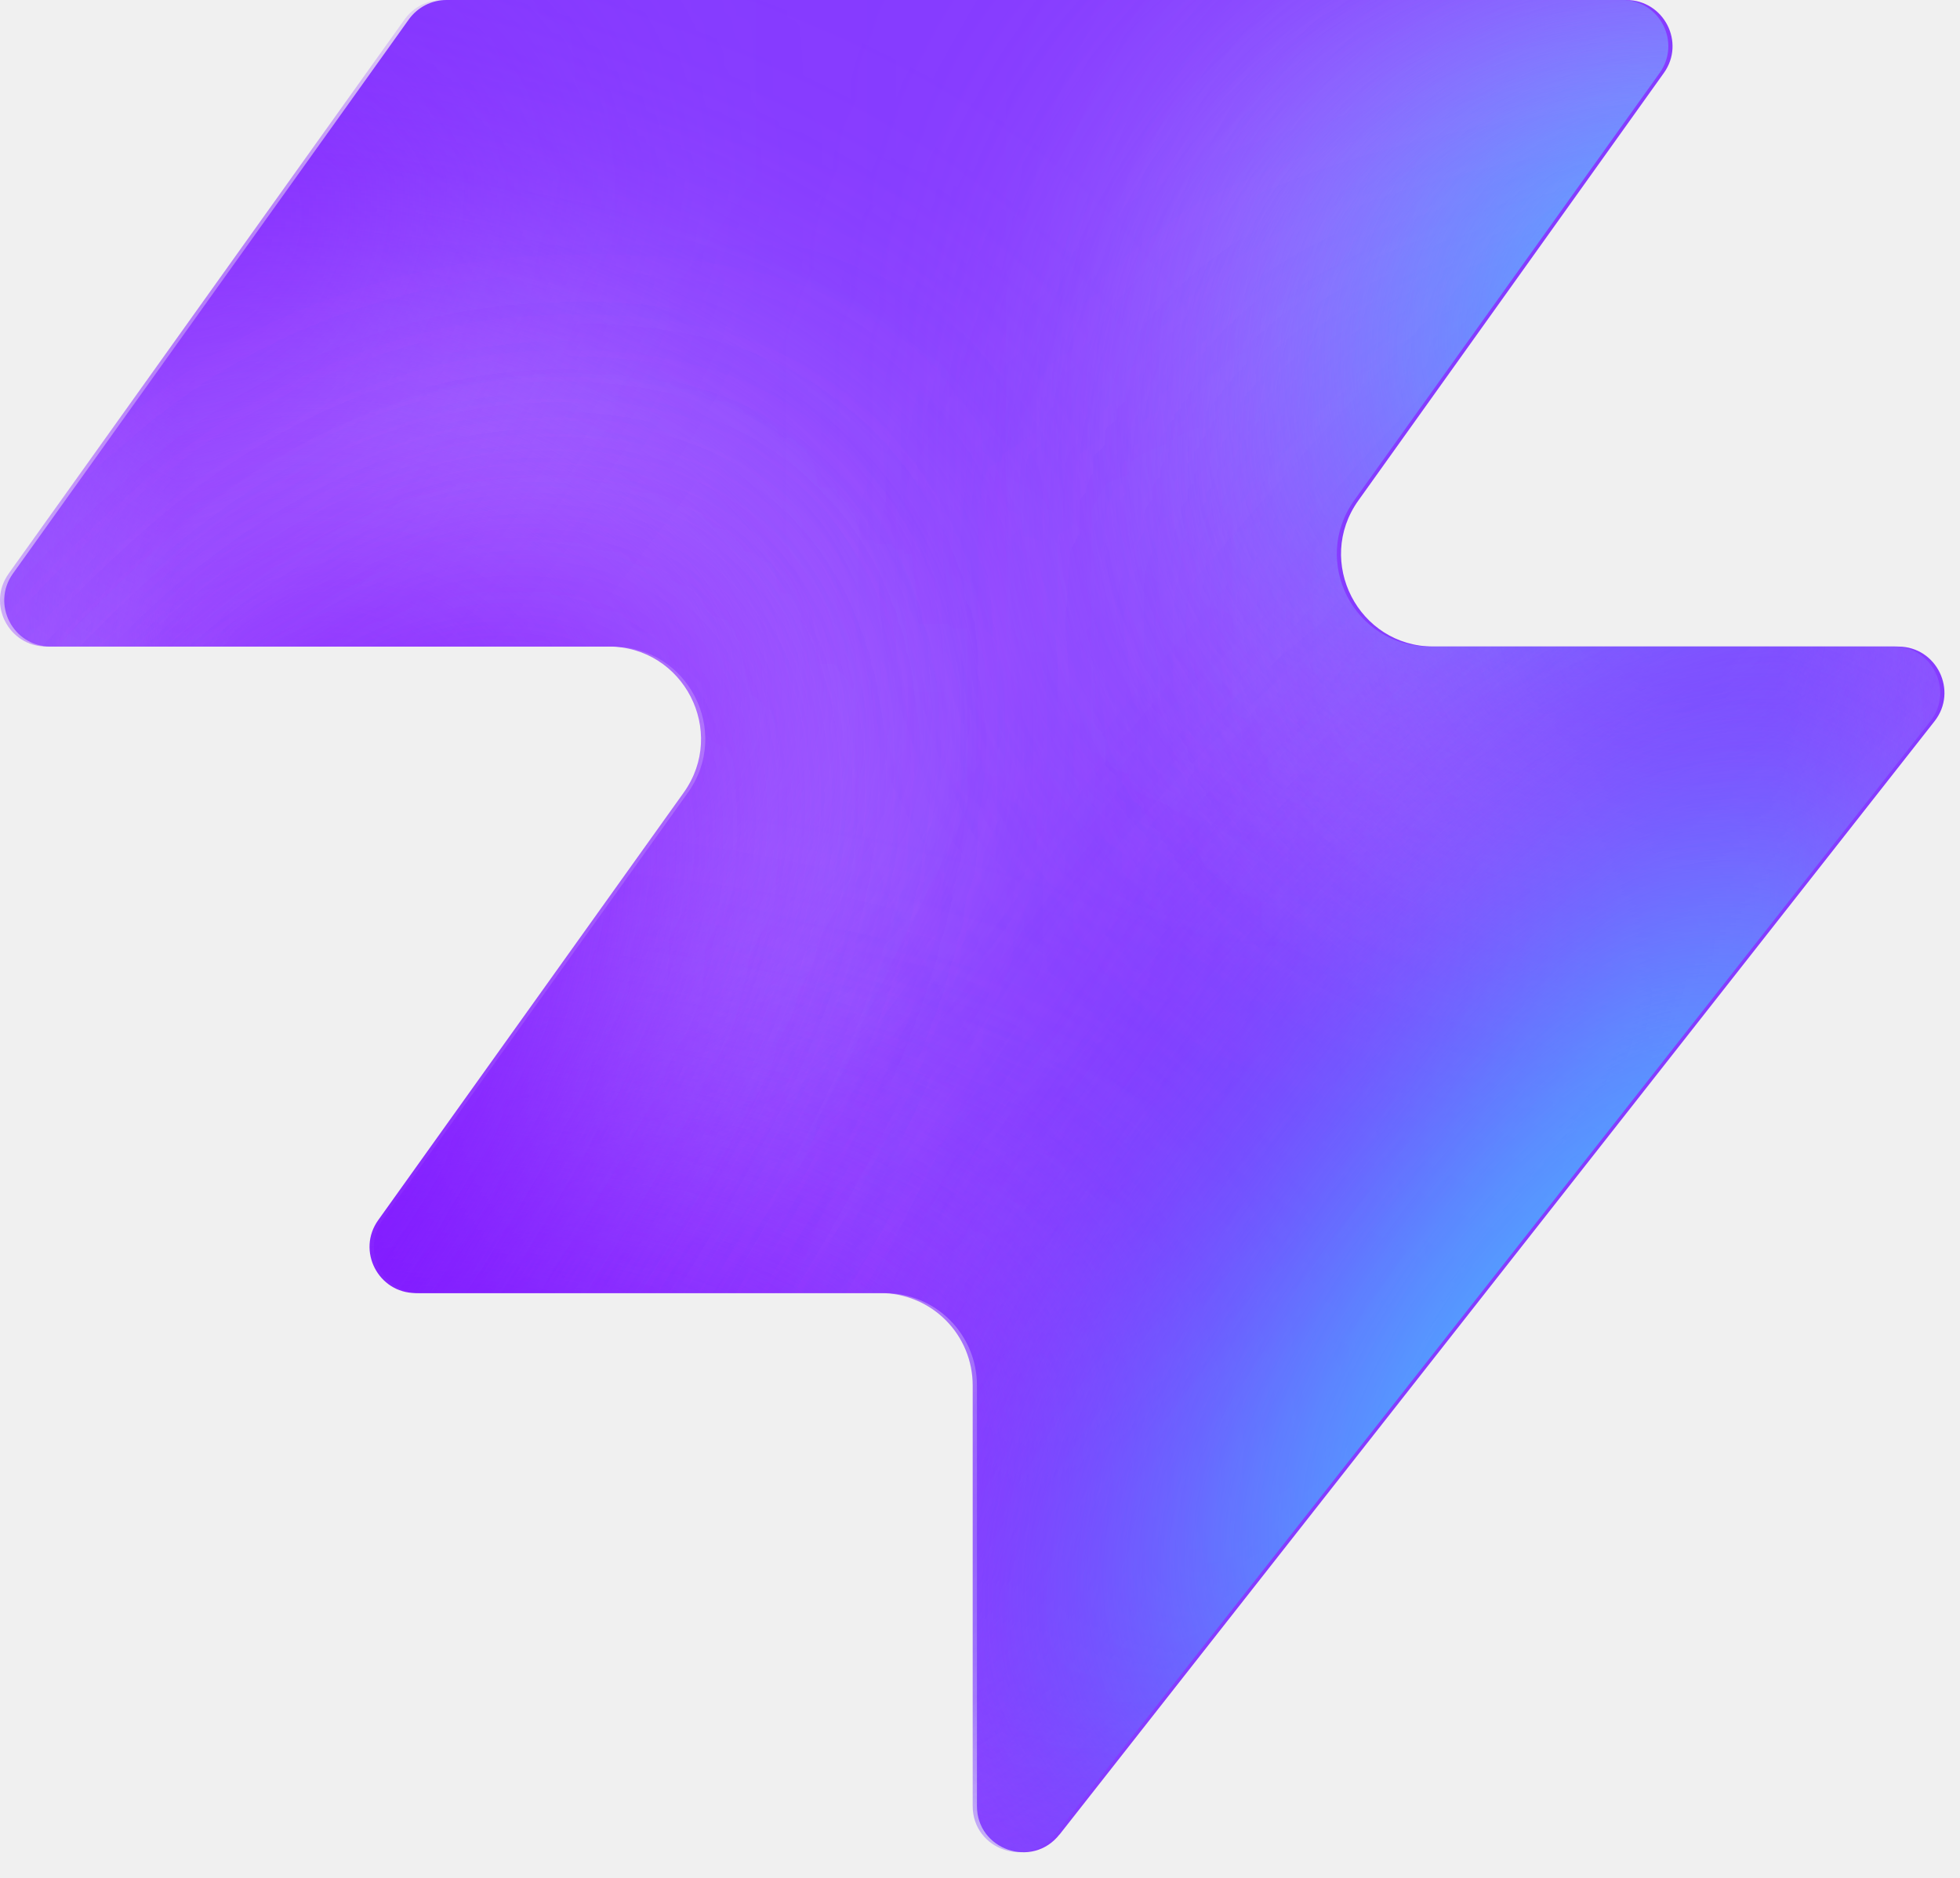
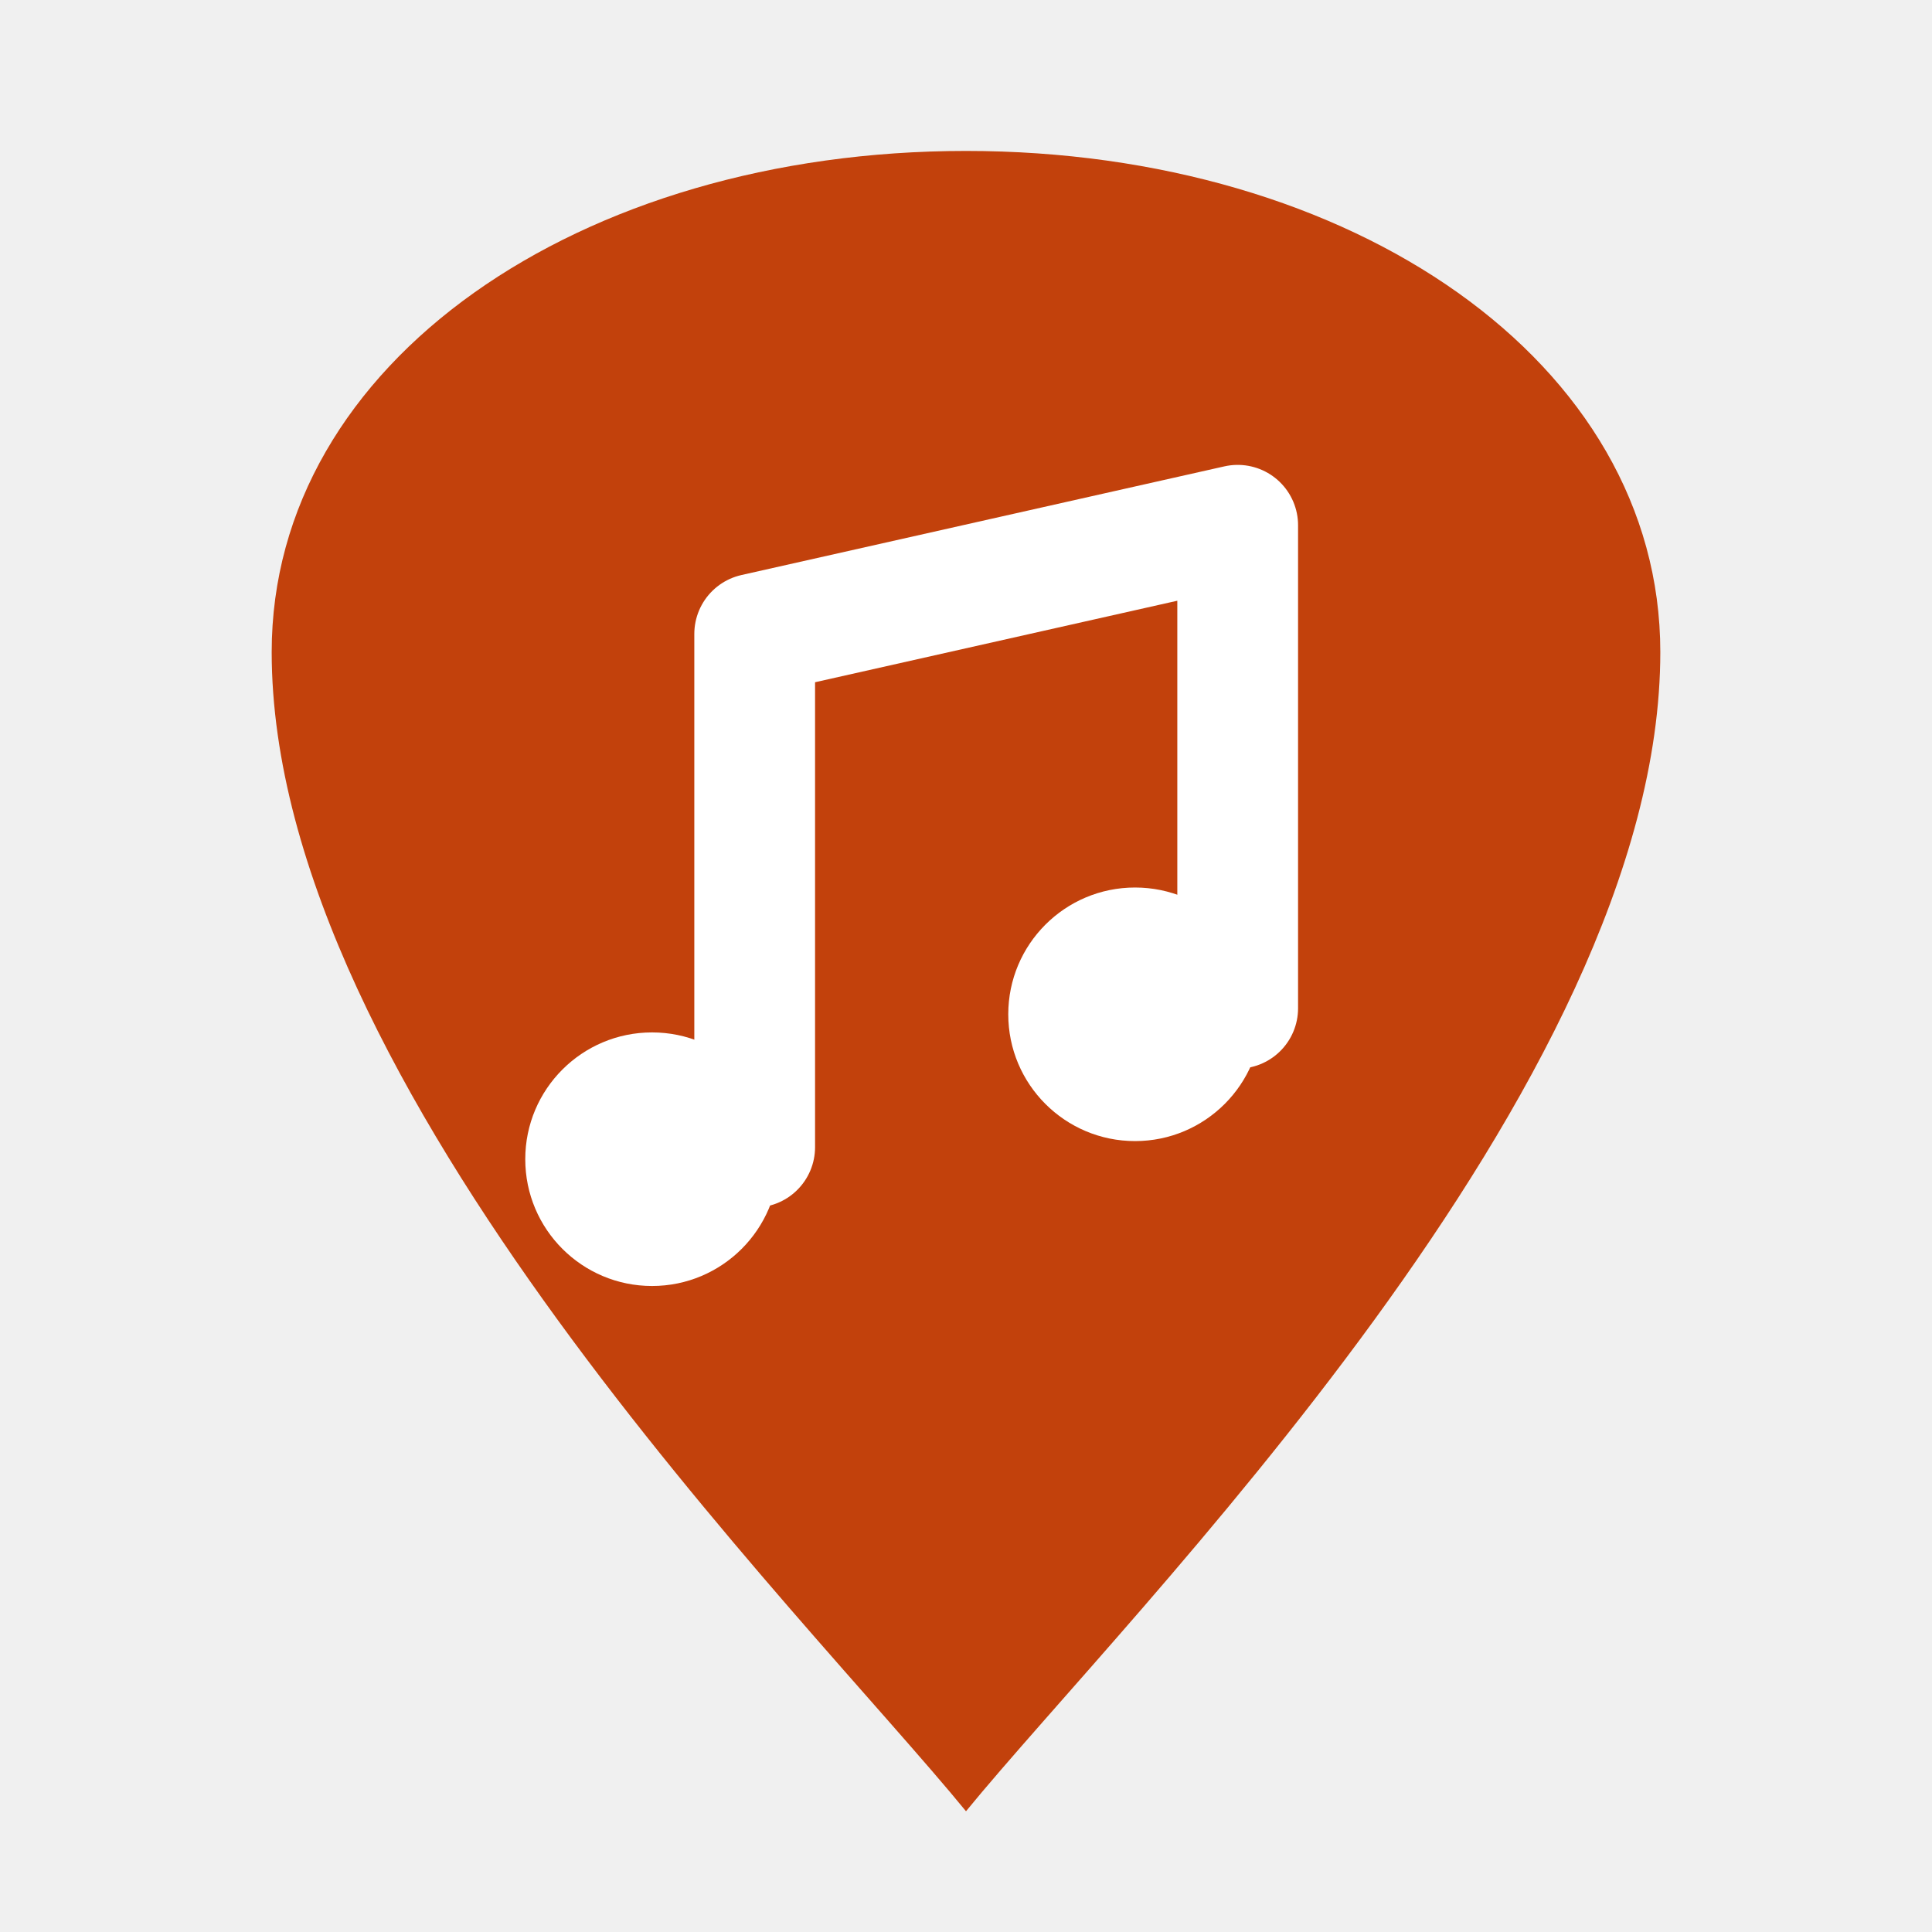
- <svg xmlns="http://www.w3.org/2000/svg" width="48" height="46" fill="none" viewBox="0 0 48 46">
-   <path fill="#863bff" d="M25.946 44.938c-.664.845-2.021.375-2.021-.698V33.937a2.26 2.26 0 0 0-2.262-2.262H10.287c-.92 0-1.456-1.04-.92-1.788l7.48-10.471c1.07-1.497 0-3.578-1.842-3.578H1.237c-.92 0-1.456-1.04-.92-1.788L10.013.474c.214-.297.556-.474.92-.474h28.894c.92 0 1.456 1.04.92 1.788l-7.48 10.471c-1.07 1.498 0 3.579 1.842 3.579h11.377c.943 0 1.473 1.088.89 1.83L25.947 44.94z" style="fill:#863bff;fill:color(display-p3 .525 .23 1);fill-opacity:1" />
-   <mask id="a" width="48" height="46" x="0" y="0" maskUnits="userSpaceOnUse" style="mask-type:alpha">
-     <path fill="#000" d="M25.842 44.938c-.664.844-2.021.375-2.021-.698V33.937a2.26 2.26 0 0 0-2.262-2.262H10.183c-.92 0-1.456-1.04-.92-1.788l7.48-10.471c1.07-1.498 0-3.579-1.842-3.579H1.133c-.92 0-1.456-1.04-.92-1.787L9.91.473c.214-.297.556-.474.92-.474h28.894c.92 0 1.456 1.04.92 1.788l-7.48 10.471c-1.07 1.498 0 3.578 1.842 3.578h11.377c.943 0 1.473 1.088.89 1.832L25.843 44.94z" style="fill:#000;fill-opacity:1" />
-   </mask>
-   <g mask="url(#a)">
-     <g filter="url(#b)">
-       <ellipse cx="5.508" cy="14.704" fill="#ede6ff" rx="5.508" ry="14.704" style="fill:#ede6ff;fill:color(display-p3 .927 .903 1);fill-opacity:1" transform="matrix(.00324 1 1 -.00324 -4.47 31.516)" />
-     </g>
-     <g filter="url(#c)">
-       <ellipse cx="10.399" cy="29.851" fill="#ede6ff" rx="10.399" ry="29.851" style="fill:#ede6ff;fill:color(display-p3 .927 .903 1);fill-opacity:1" transform="matrix(.00324 1 1 -.00324 -39.328 7.883)" />
-     </g>
-     <g filter="url(#d)">
-       <ellipse cx="5.508" cy="30.487" fill="#7e14ff" rx="5.508" ry="30.487" style="fill:#7e14ff;fill:color(display-p3 .492 .077 1);fill-opacity:1" transform="rotate(89.814 -25.913 -14.639)scale(1 -1)" />
-     </g>
-     <g filter="url(#e)">
-       <ellipse cx="5.508" cy="30.599" fill="#7e14ff" rx="5.508" ry="30.599" style="fill:#7e14ff;fill:color(display-p3 .492 .077 1);fill-opacity:1" transform="rotate(89.814 -32.644 -3.334)scale(1 -1)" />
-     </g>
-     <g filter="url(#f)">
-       <ellipse cx="5.508" cy="30.599" fill="#7e14ff" rx="5.508" ry="30.599" style="fill:#7e14ff;fill:color(display-p3 .492 .077 1);fill-opacity:1" transform="matrix(.00324 1 1 -.00324 -34.34 30.47)" />
-     </g>
-     <g filter="url(#g)">
-       <ellipse cx="14.072" cy="22.078" fill="#ede6ff" rx="14.072" ry="22.078" style="fill:#ede6ff;fill:color(display-p3 .927 .903 1);fill-opacity:1" transform="rotate(93.35 24.506 48.493)scale(-1 1)" />
-     </g>
-     <g filter="url(#h)">
-       <ellipse cx="3.47" cy="21.501" fill="#7e14ff" rx="3.47" ry="21.501" style="fill:#7e14ff;fill:color(display-p3 .492 .077 1);fill-opacity:1" transform="rotate(89.009 28.708 47.59)scale(-1 1)" />
-     </g>
-     <g filter="url(#i)">
-       <ellipse cx="3.47" cy="21.501" fill="#7e14ff" rx="3.47" ry="21.501" style="fill:#7e14ff;fill:color(display-p3 .492 .077 1);fill-opacity:1" transform="rotate(89.009 28.708 47.59)scale(-1 1)" />
-     </g>
-     <g filter="url(#j)">
-       <ellipse cx=".387" cy="8.972" fill="#7e14ff" rx="4.407" ry="29.108" style="fill:#7e14ff;fill:color(display-p3 .492 .077 1);fill-opacity:1" transform="rotate(39.51 .387 8.972)" />
-     </g>
-     <g filter="url(#k)">
-       <ellipse cx="47.523" cy="-6.092" fill="#7e14ff" rx="4.407" ry="29.108" style="fill:#7e14ff;fill:color(display-p3 .492 .077 1);fill-opacity:1" transform="rotate(37.892 47.523 -6.092)" />
-     </g>
-     <g filter="url(#l)">
-       <ellipse cx="41.412" cy="6.333" fill="#47bfff" rx="5.971" ry="9.665" style="fill:#47bfff;fill:color(display-p3 .28 .748 1);fill-opacity:1" transform="rotate(37.892 41.412 6.333)" />
-     </g>
-     <g filter="url(#m)">
-       <ellipse cx="-1.879" cy="38.332" fill="#7e14ff" rx="4.407" ry="29.108" style="fill:#7e14ff;fill:color(display-p3 .492 .077 1);fill-opacity:1" transform="rotate(37.892 -1.88 38.332)" />
-     </g>
-     <g filter="url(#n)">
-       <ellipse cx="-1.879" cy="38.332" fill="#7e14ff" rx="4.407" ry="29.108" style="fill:#7e14ff;fill:color(display-p3 .492 .077 1);fill-opacity:1" transform="rotate(37.892 -1.88 38.332)" />
-     </g>
-     <g filter="url(#o)">
-       <ellipse cx="35.651" cy="29.907" fill="#7e14ff" rx="4.407" ry="29.108" style="fill:#7e14ff;fill:color(display-p3 .492 .077 1);fill-opacity:1" transform="rotate(37.892 35.651 29.907)" />
-     </g>
-     <g filter="url(#p)">
-       <ellipse cx="38.418" cy="32.4" fill="#47bfff" rx="5.971" ry="15.297" style="fill:#47bfff;fill:color(display-p3 .28 .748 1);fill-opacity:1" transform="rotate(37.892 38.418 32.4)" />
-     </g>
-   </g>
-   <defs>
-     <filter id="b" width="60.045" height="41.654" x="-19.77" y="16.149" color-interpolation-filters="sRGB" filterUnits="userSpaceOnUse">
-       <feFlood flood-opacity="0" result="BackgroundImageFix" />
-       <feBlend in="SourceGraphic" in2="BackgroundImageFix" result="shape" />
-       <feGaussianBlur result="effect1_foregroundBlur_2002_17158" stdDeviation="7.659" />
-     </filter>
-     <filter id="c" width="90.34" height="51.437" x="-54.613" y="-7.533" color-interpolation-filters="sRGB" filterUnits="userSpaceOnUse">
-       <feFlood flood-opacity="0" result="BackgroundImageFix" />
-       <feBlend in="SourceGraphic" in2="BackgroundImageFix" result="shape" />
-       <feGaussianBlur result="effect1_foregroundBlur_2002_17158" stdDeviation="7.659" />
-     </filter>
-     <filter id="d" width="79.355" height="29.4" x="-49.64" y="2.03" color-interpolation-filters="sRGB" filterUnits="userSpaceOnUse">
-       <feFlood flood-opacity="0" result="BackgroundImageFix" />
-       <feBlend in="SourceGraphic" in2="BackgroundImageFix" result="shape" />
-       <feGaussianBlur result="effect1_foregroundBlur_2002_17158" stdDeviation="4.596" />
-     </filter>
-     <filter id="e" width="79.579" height="29.4" x="-45.045" y="20.029" color-interpolation-filters="sRGB" filterUnits="userSpaceOnUse">
-       <feFlood flood-opacity="0" result="BackgroundImageFix" />
-       <feBlend in="SourceGraphic" in2="BackgroundImageFix" result="shape" />
-       <feGaussianBlur result="effect1_foregroundBlur_2002_17158" stdDeviation="4.596" />
-     </filter>
-     <filter id="f" width="79.579" height="29.4" x="-43.513" y="21.178" color-interpolation-filters="sRGB" filterUnits="userSpaceOnUse">
-       <feFlood flood-opacity="0" result="BackgroundImageFix" />
-       <feBlend in="SourceGraphic" in2="BackgroundImageFix" result="shape" />
-       <feGaussianBlur result="effect1_foregroundBlur_2002_17158" stdDeviation="4.596" />
-     </filter>
-     <filter id="g" width="74.749" height="58.852" x="15.756" y="-17.901" color-interpolation-filters="sRGB" filterUnits="userSpaceOnUse">
-       <feFlood flood-opacity="0" result="BackgroundImageFix" />
-       <feBlend in="SourceGraphic" in2="BackgroundImageFix" result="shape" />
-       <feGaussianBlur result="effect1_foregroundBlur_2002_17158" stdDeviation="7.659" />
-     </filter>
-     <filter id="h" width="61.377" height="25.362" x="23.548" y="2.284" color-interpolation-filters="sRGB" filterUnits="userSpaceOnUse">
-       <feFlood flood-opacity="0" result="BackgroundImageFix" />
-       <feBlend in="SourceGraphic" in2="BackgroundImageFix" result="shape" />
-       <feGaussianBlur result="effect1_foregroundBlur_2002_17158" stdDeviation="4.596" />
-     </filter>
-     <filter id="i" width="61.377" height="25.362" x="23.548" y="2.284" color-interpolation-filters="sRGB" filterUnits="userSpaceOnUse">
-       <feFlood flood-opacity="0" result="BackgroundImageFix" />
-       <feBlend in="SourceGraphic" in2="BackgroundImageFix" result="shape" />
-       <feGaussianBlur result="effect1_foregroundBlur_2002_17158" stdDeviation="4.596" />
-     </filter>
-     <filter id="j" width="56.045" height="63.649" x="-27.636" y="-22.853" color-interpolation-filters="sRGB" filterUnits="userSpaceOnUse">
-       <feFlood flood-opacity="0" result="BackgroundImageFix" />
-       <feBlend in="SourceGraphic" in2="BackgroundImageFix" result="shape" />
-       <feGaussianBlur result="effect1_foregroundBlur_2002_17158" stdDeviation="4.596" />
-     </filter>
-     <filter id="k" width="54.814" height="64.646" x="20.116" y="-38.415" color-interpolation-filters="sRGB" filterUnits="userSpaceOnUse">
-       <feFlood flood-opacity="0" result="BackgroundImageFix" />
-       <feBlend in="SourceGraphic" in2="BackgroundImageFix" result="shape" />
-       <feGaussianBlur result="effect1_foregroundBlur_2002_17158" stdDeviation="4.596" />
-     </filter>
-     <filter id="l" width="33.541" height="35.313" x="24.641" y="-11.323" color-interpolation-filters="sRGB" filterUnits="userSpaceOnUse">
-       <feFlood flood-opacity="0" result="BackgroundImageFix" />
-       <feBlend in="SourceGraphic" in2="BackgroundImageFix" result="shape" />
-       <feGaussianBlur result="effect1_foregroundBlur_2002_17158" stdDeviation="4.596" />
-     </filter>
-     <filter id="m" width="54.814" height="64.646" x="-29.286" y="6.009" color-interpolation-filters="sRGB" filterUnits="userSpaceOnUse">
-       <feFlood flood-opacity="0" result="BackgroundImageFix" />
-       <feBlend in="SourceGraphic" in2="BackgroundImageFix" result="shape" />
-       <feGaussianBlur result="effect1_foregroundBlur_2002_17158" stdDeviation="4.596" />
-     </filter>
-     <filter id="n" width="54.814" height="64.646" x="-29.286" y="6.009" color-interpolation-filters="sRGB" filterUnits="userSpaceOnUse">
-       <feFlood flood-opacity="0" result="BackgroundImageFix" />
-       <feBlend in="SourceGraphic" in2="BackgroundImageFix" result="shape" />
-       <feGaussianBlur result="effect1_foregroundBlur_2002_17158" stdDeviation="4.596" />
-     </filter>
-     <filter id="o" width="54.814" height="64.646" x="8.244" y="-2.416" color-interpolation-filters="sRGB" filterUnits="userSpaceOnUse">
-       <feFlood flood-opacity="0" result="BackgroundImageFix" />
-       <feBlend in="SourceGraphic" in2="BackgroundImageFix" result="shape" />
-       <feGaussianBlur result="effect1_foregroundBlur_2002_17158" stdDeviation="4.596" />
-     </filter>
-     <filter id="p" width="39.409" height="43.623" x="18.713" y="10.588" color-interpolation-filters="sRGB" filterUnits="userSpaceOnUse">
-       <feFlood flood-opacity="0" result="BackgroundImageFix" />
-       <feBlend in="SourceGraphic" in2="BackgroundImageFix" result="shape" />
-       <feGaussianBlur result="effect1_foregroundBlur_2002_17158" stdDeviation="4.596" />
-     </filter>
-   </defs>
+ <svg xmlns="http://www.w3.org/2000/svg" viewBox="0 0 32 32">
+   <path d="M16 30C13.3 26.7 4.5 18 4.5 10.8 4.5 6 9.6 2.5 16 2.5S27.5 6 27.5 10.8C27.5 18 18.7 26.7 16 30Z" fill="#c2410c" />
+   <path d="M12.5 19V10.5l8-1.8v8" fill="none" stroke="#fff" stroke-width="2" stroke-linecap="round" stroke-linejoin="round" />
+   <circle cx="10.8" cy="19.2" r="2.1" fill="#fff" />
+   <circle cx="18.8" cy="16.8" r="2.1" fill="#fff" />
</svg>
